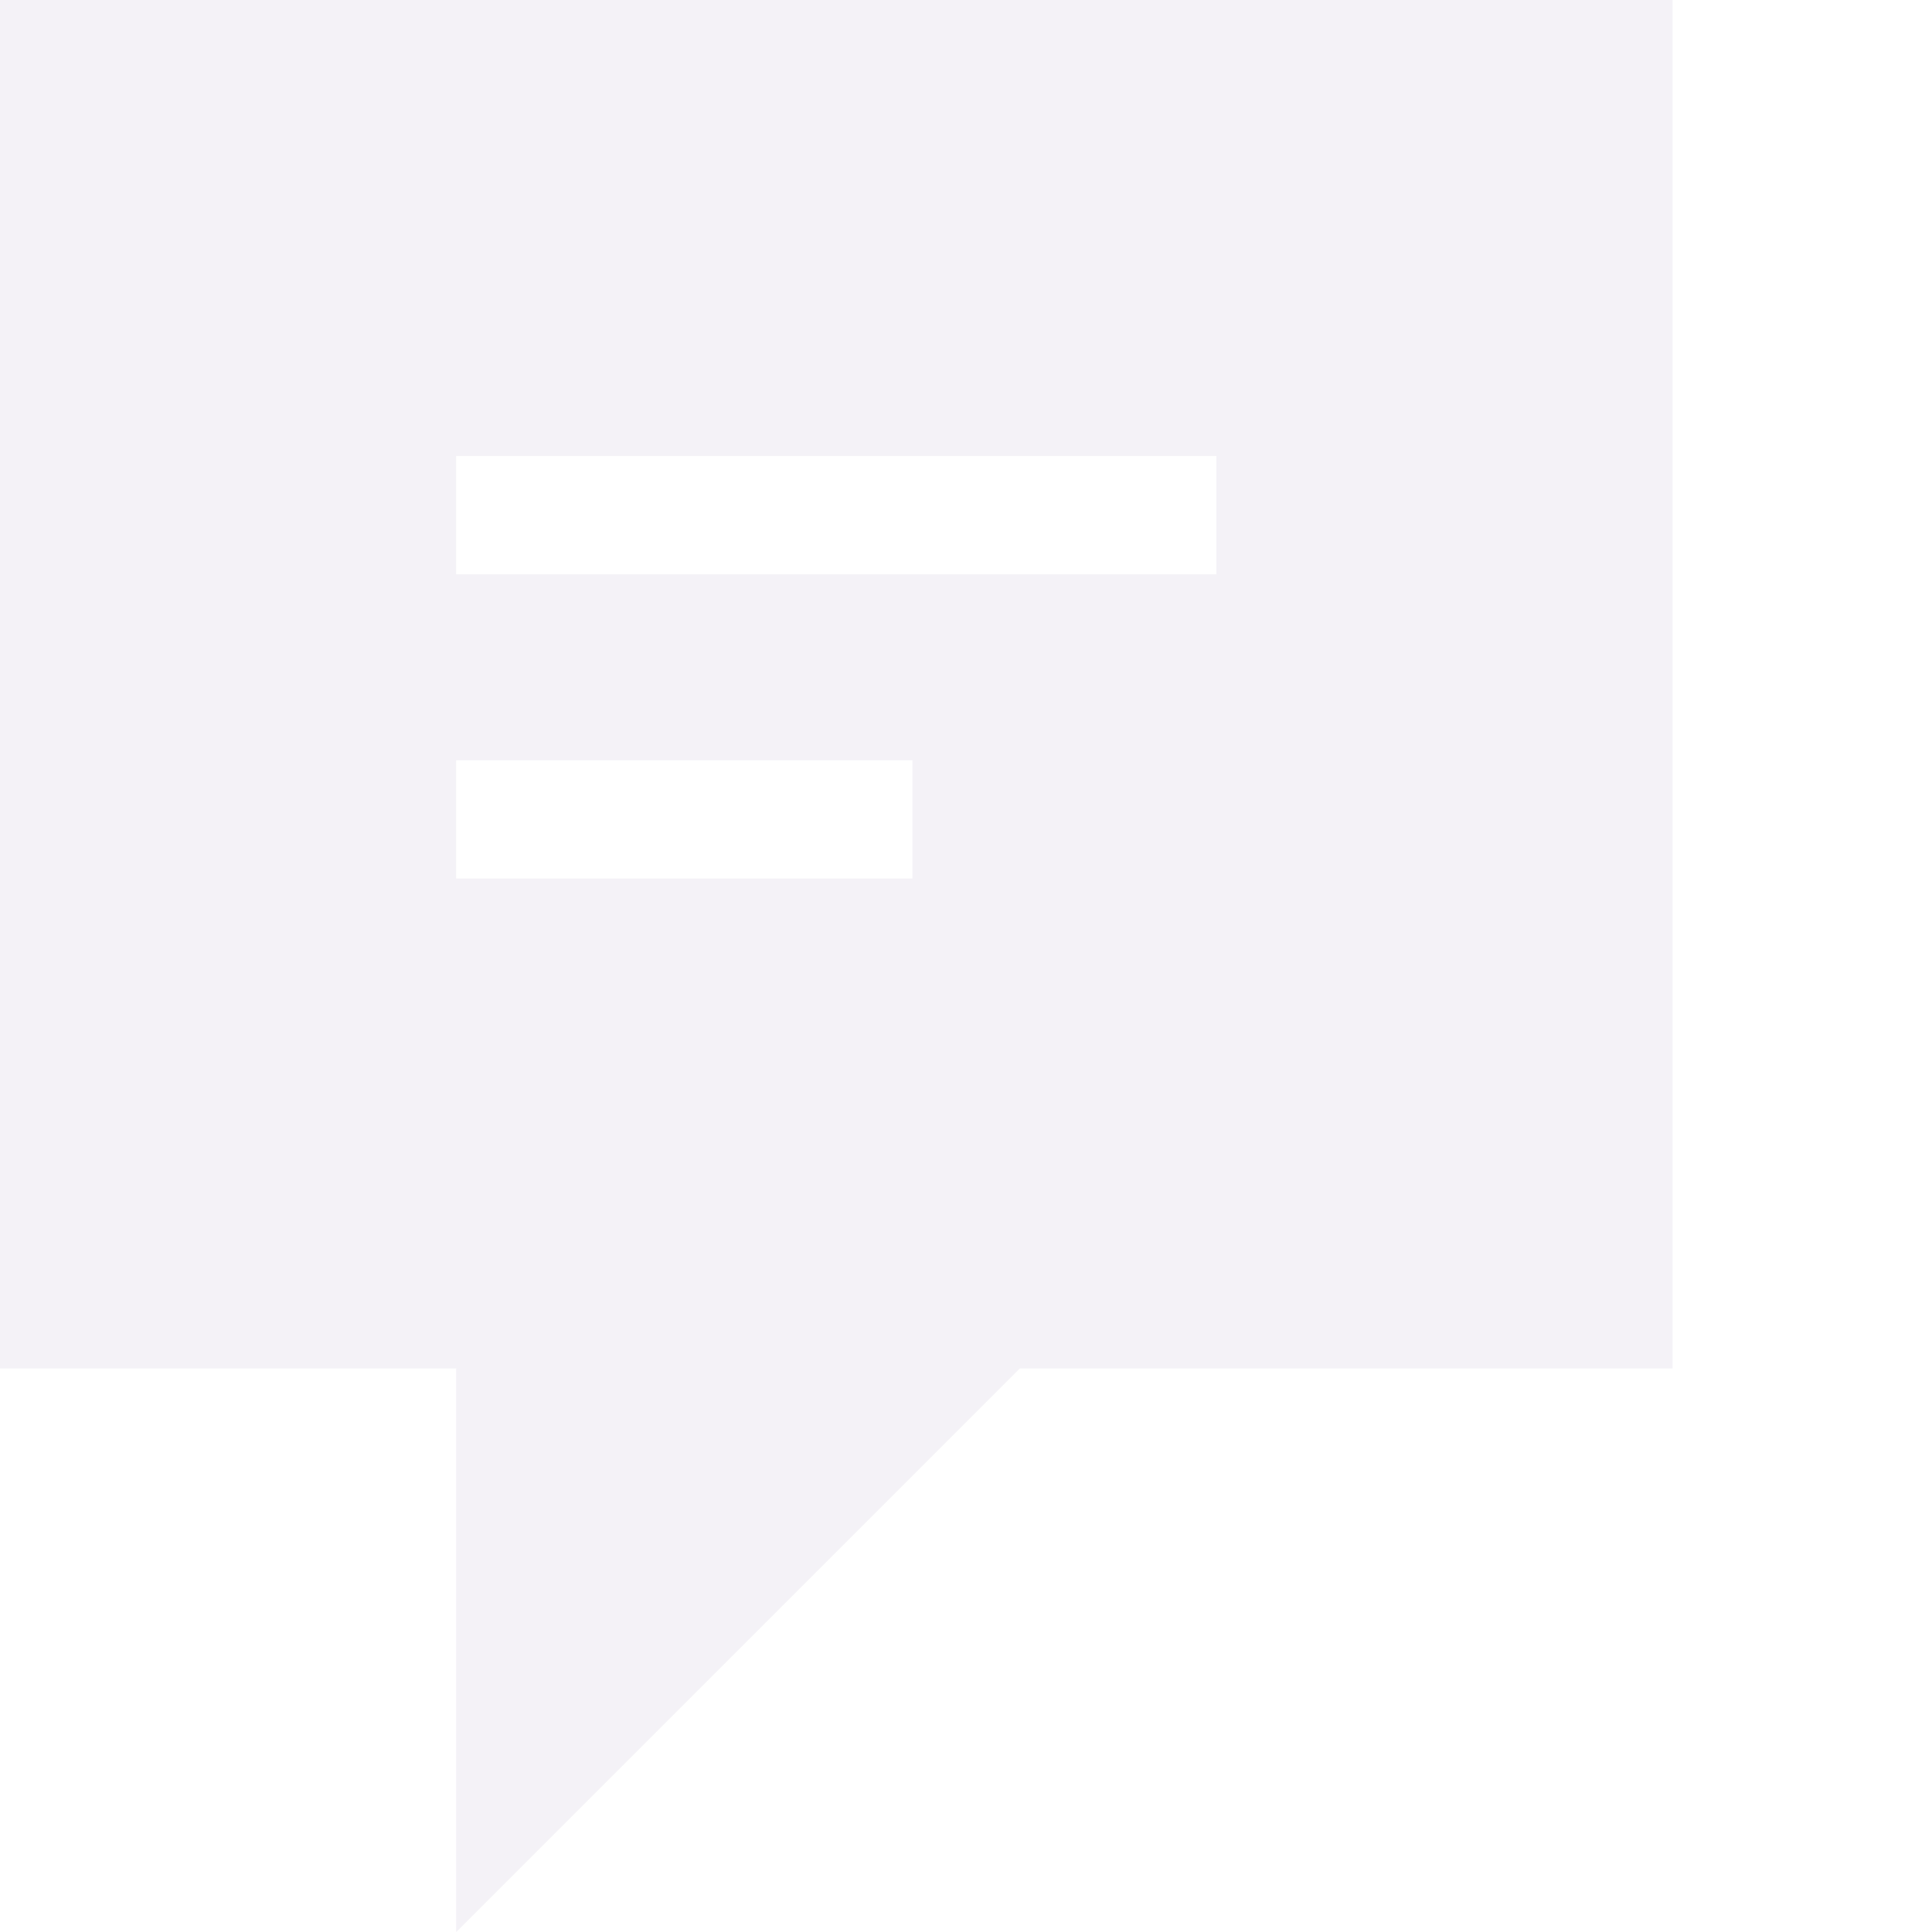
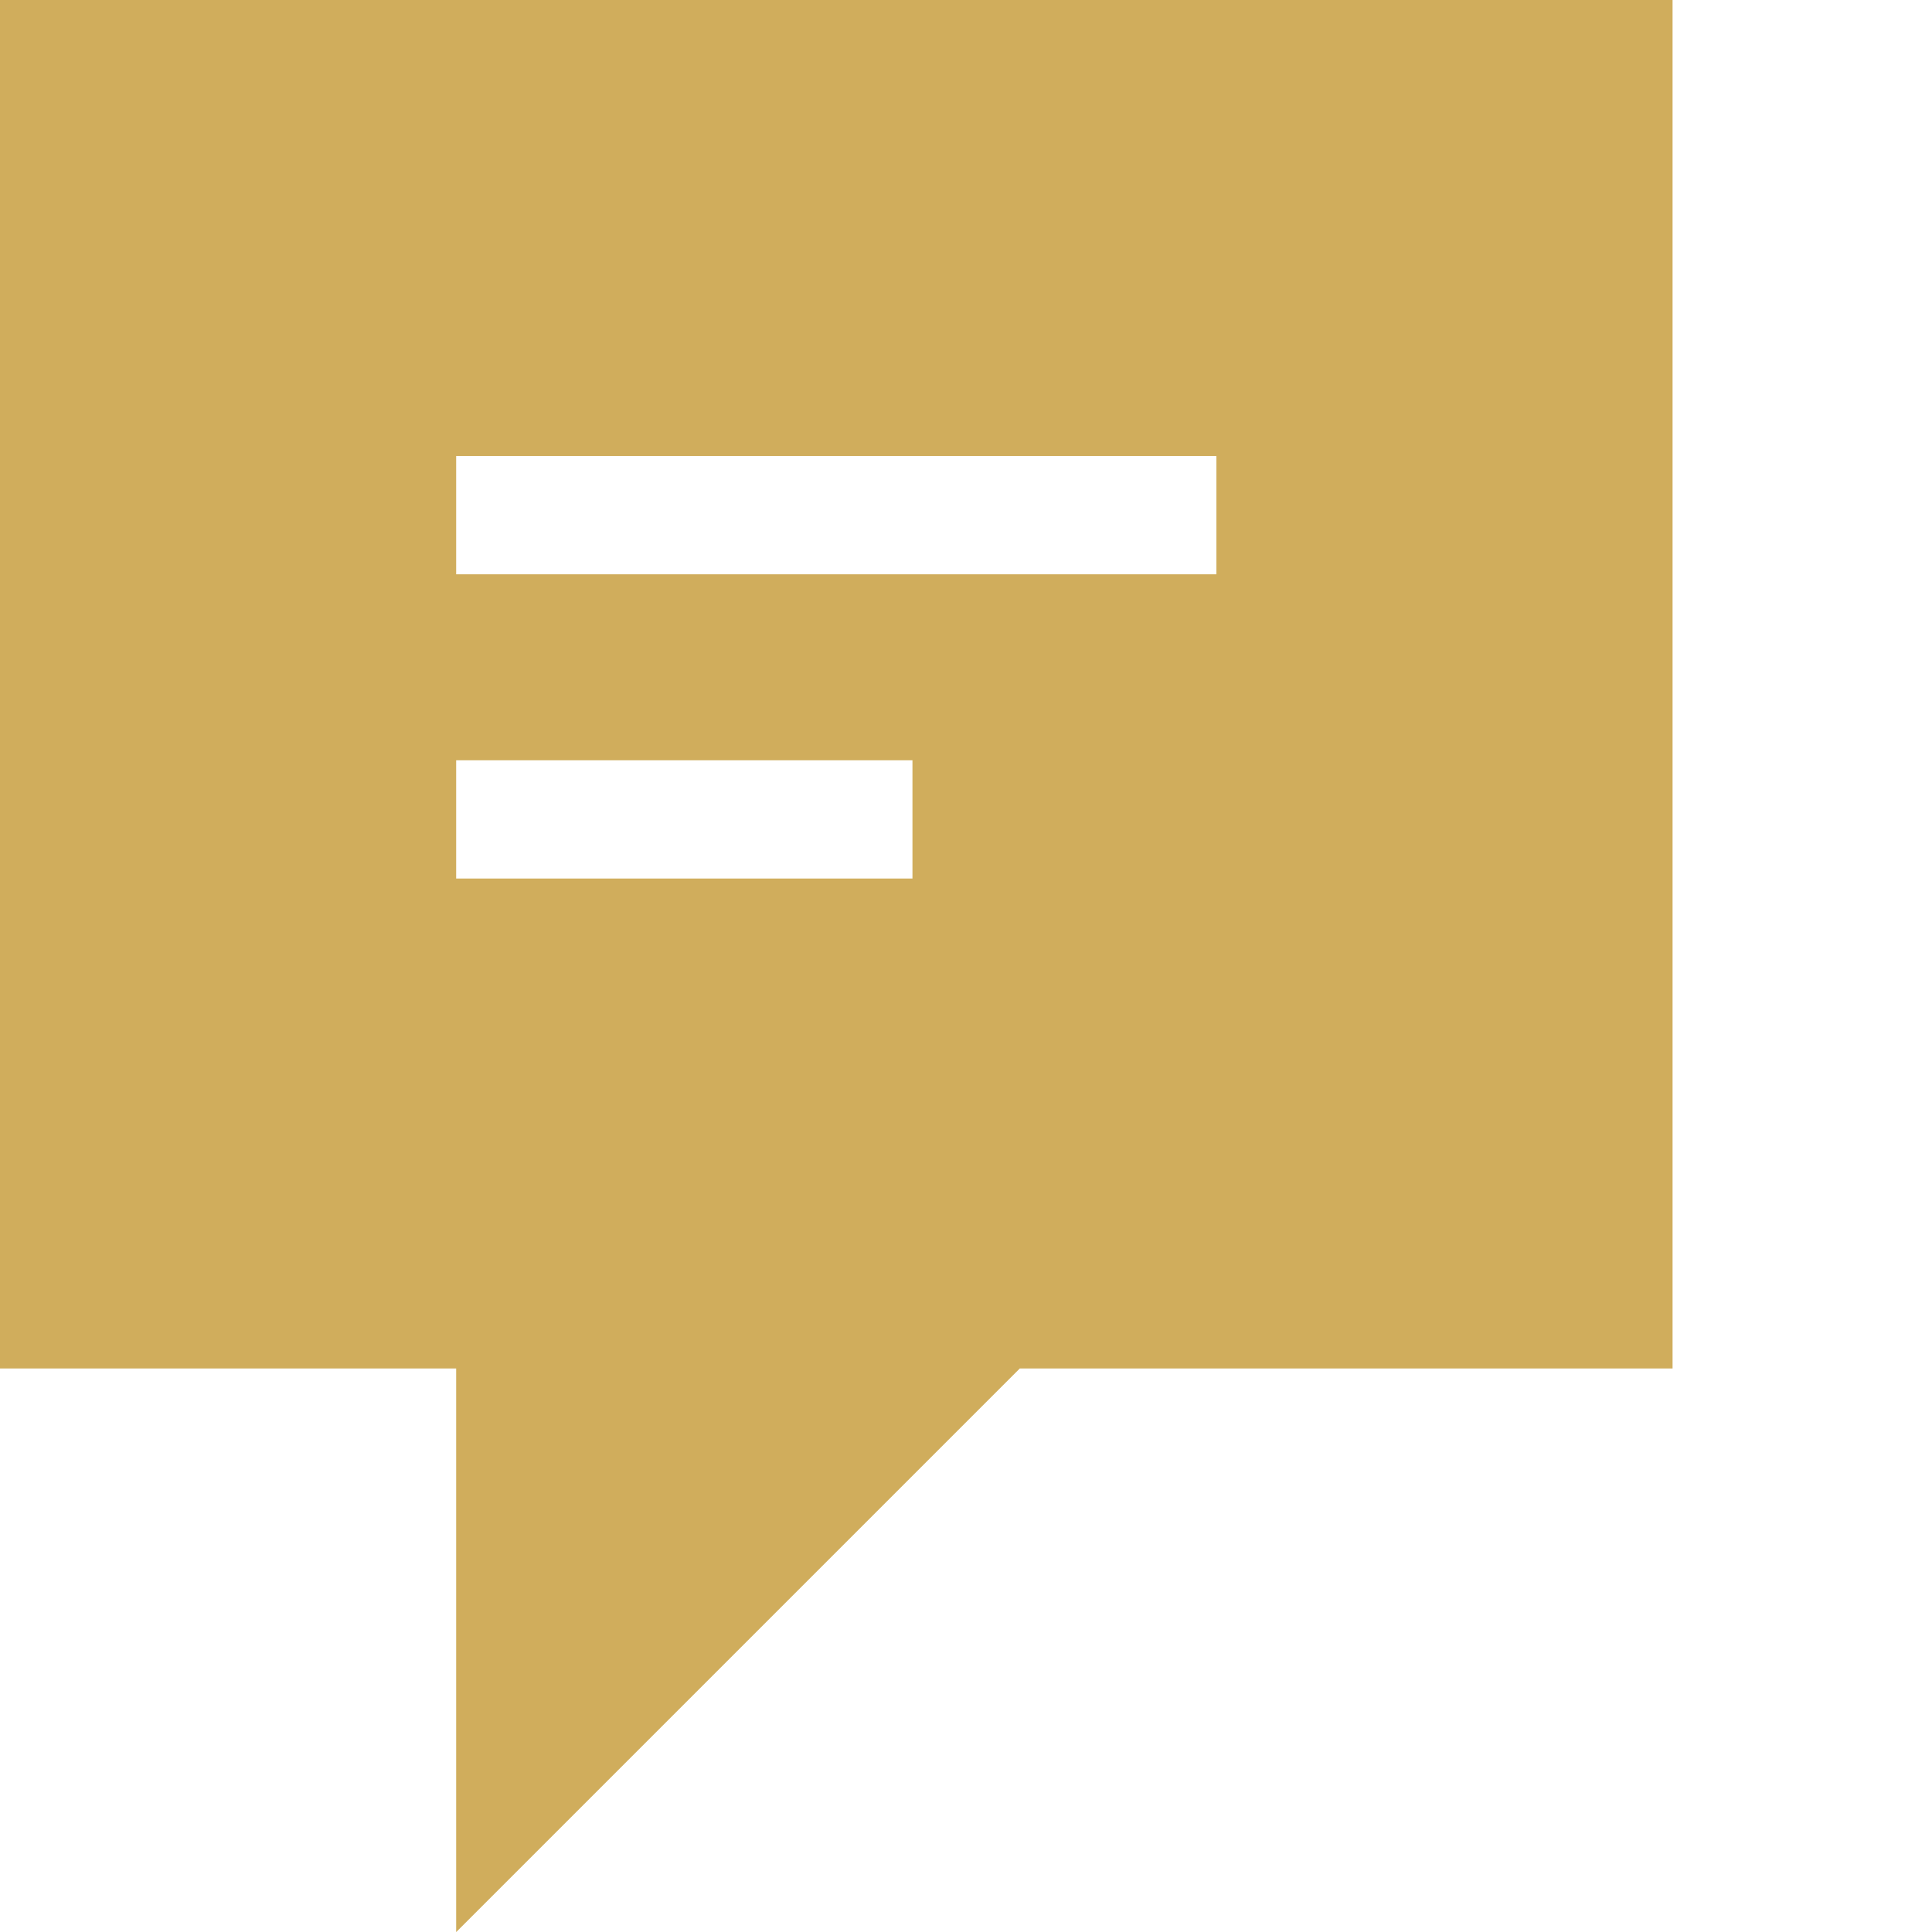
- <svg xmlns="http://www.w3.org/2000/svg" fill="#f4f2f7" width="800px" height="800px" viewBox="0 0 1920 1920">
+ <svg xmlns="http://www.w3.org/2000/svg" fill="#d0ad5c" width="800px" height="800px" viewBox="0 0 1920 1920">
  <path d="M1662.178 0v1359.964h-648.703l-560.154 560.154v-560.154H0V0h1662.178ZM906.794 755.55H453.32v117.53h453.473V755.55Zm302.063-302.365H453.32v117.529h755.536V453.185Z" fill-rule="evenodd" />
</svg>
